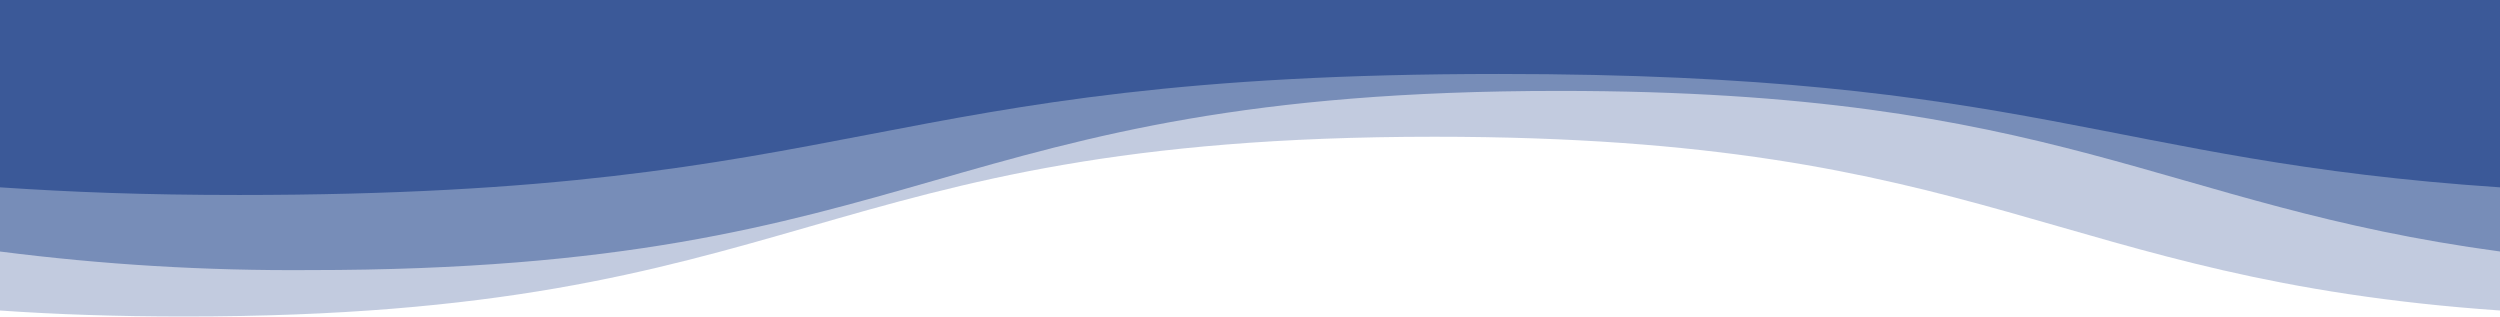
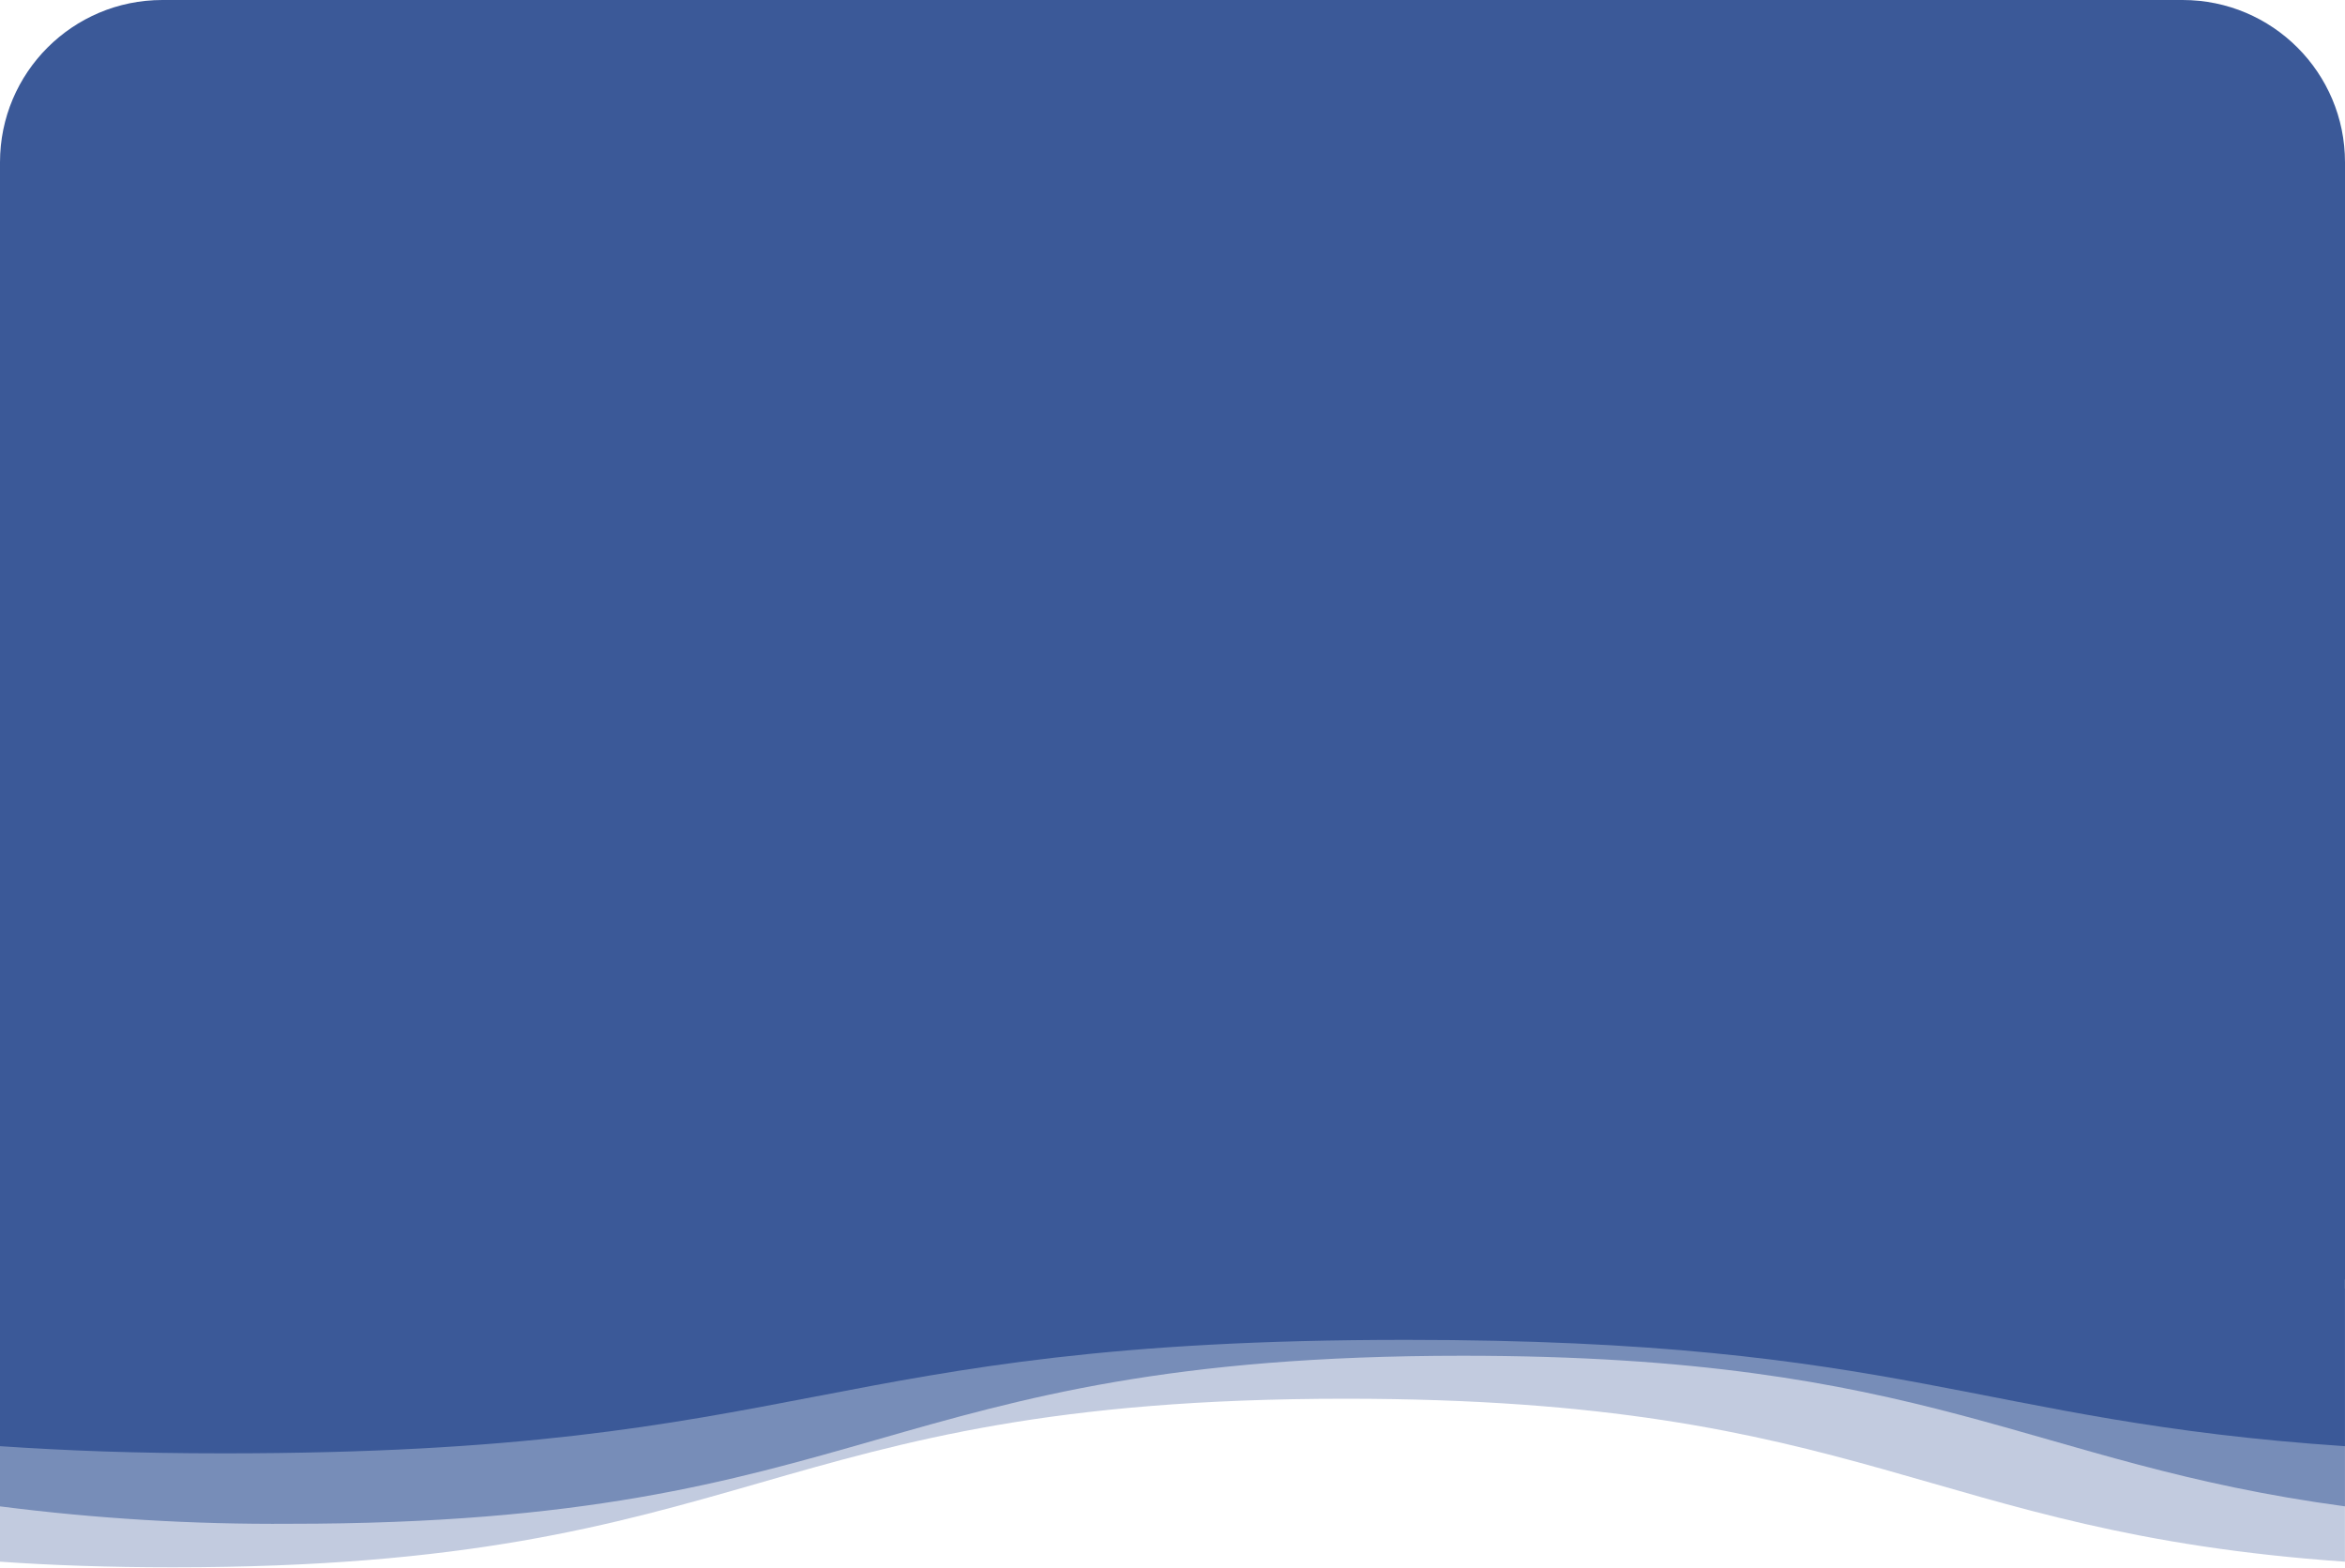
- <svg xmlns="http://www.w3.org/2000/svg" width="259.992" height="32.915" viewBox="0 0 259.992 32.915">
-   <g id="download_1_" data-name="download (1)" transform="translate(0 6)">
+ <svg xmlns="http://www.w3.org/2000/svg" width="260" height="173.81" viewBox="0 0 260 173.81">
+   <g id="download_1_" data-name="download (1)" transform="translate(0 146.896)">
    <path id="Path_36592" data-name="Path 36592" d="M259.992,30.882c-46.6-3.238-52.933-18.071-110.818-18.071-65,0-65,18.694-130,18.694-7.113,0-13.451-.224-19.178-.623V.59H259.992Z" transform="translate(0 -4.59)" fill="rgba(59,89,152,0.31)" />
    <path id="Path_36593" data-name="Path 36593" d="M0,39.217a239.628,239.628,0,0,0,32.178,1.931c65,0,65-18.634,130-18.634,52.025,0,62.414,11.935,97.818,16.7V15.06H0Z" transform="translate(0 -19.06)" fill="rgba(59,89,152,0.55)" />
    <path id="Path_36594" data-name="Path 36594" d="M260.992,67.643c-41.145-2.758-48.614-11.791-104.118-11.791-65.5,0-65.5,12.585-131.008,12.585-10,0-17.454-.3-24.866-.795V48.16H260.992Z" transform="translate(-1 -54.16)" fill="#3b5998" />
  </g>
+   <path id="Rectangle_17538" data-name="Rectangle 17538" d="M18,0H242a18,18,0,0,1,18,18V141.9a0,0,0,0,1,0,0H0a0,0,0,0,1,0,0V18A18,18,0,0,1,18,0Z" fill="#3b5998" />
</svg>
